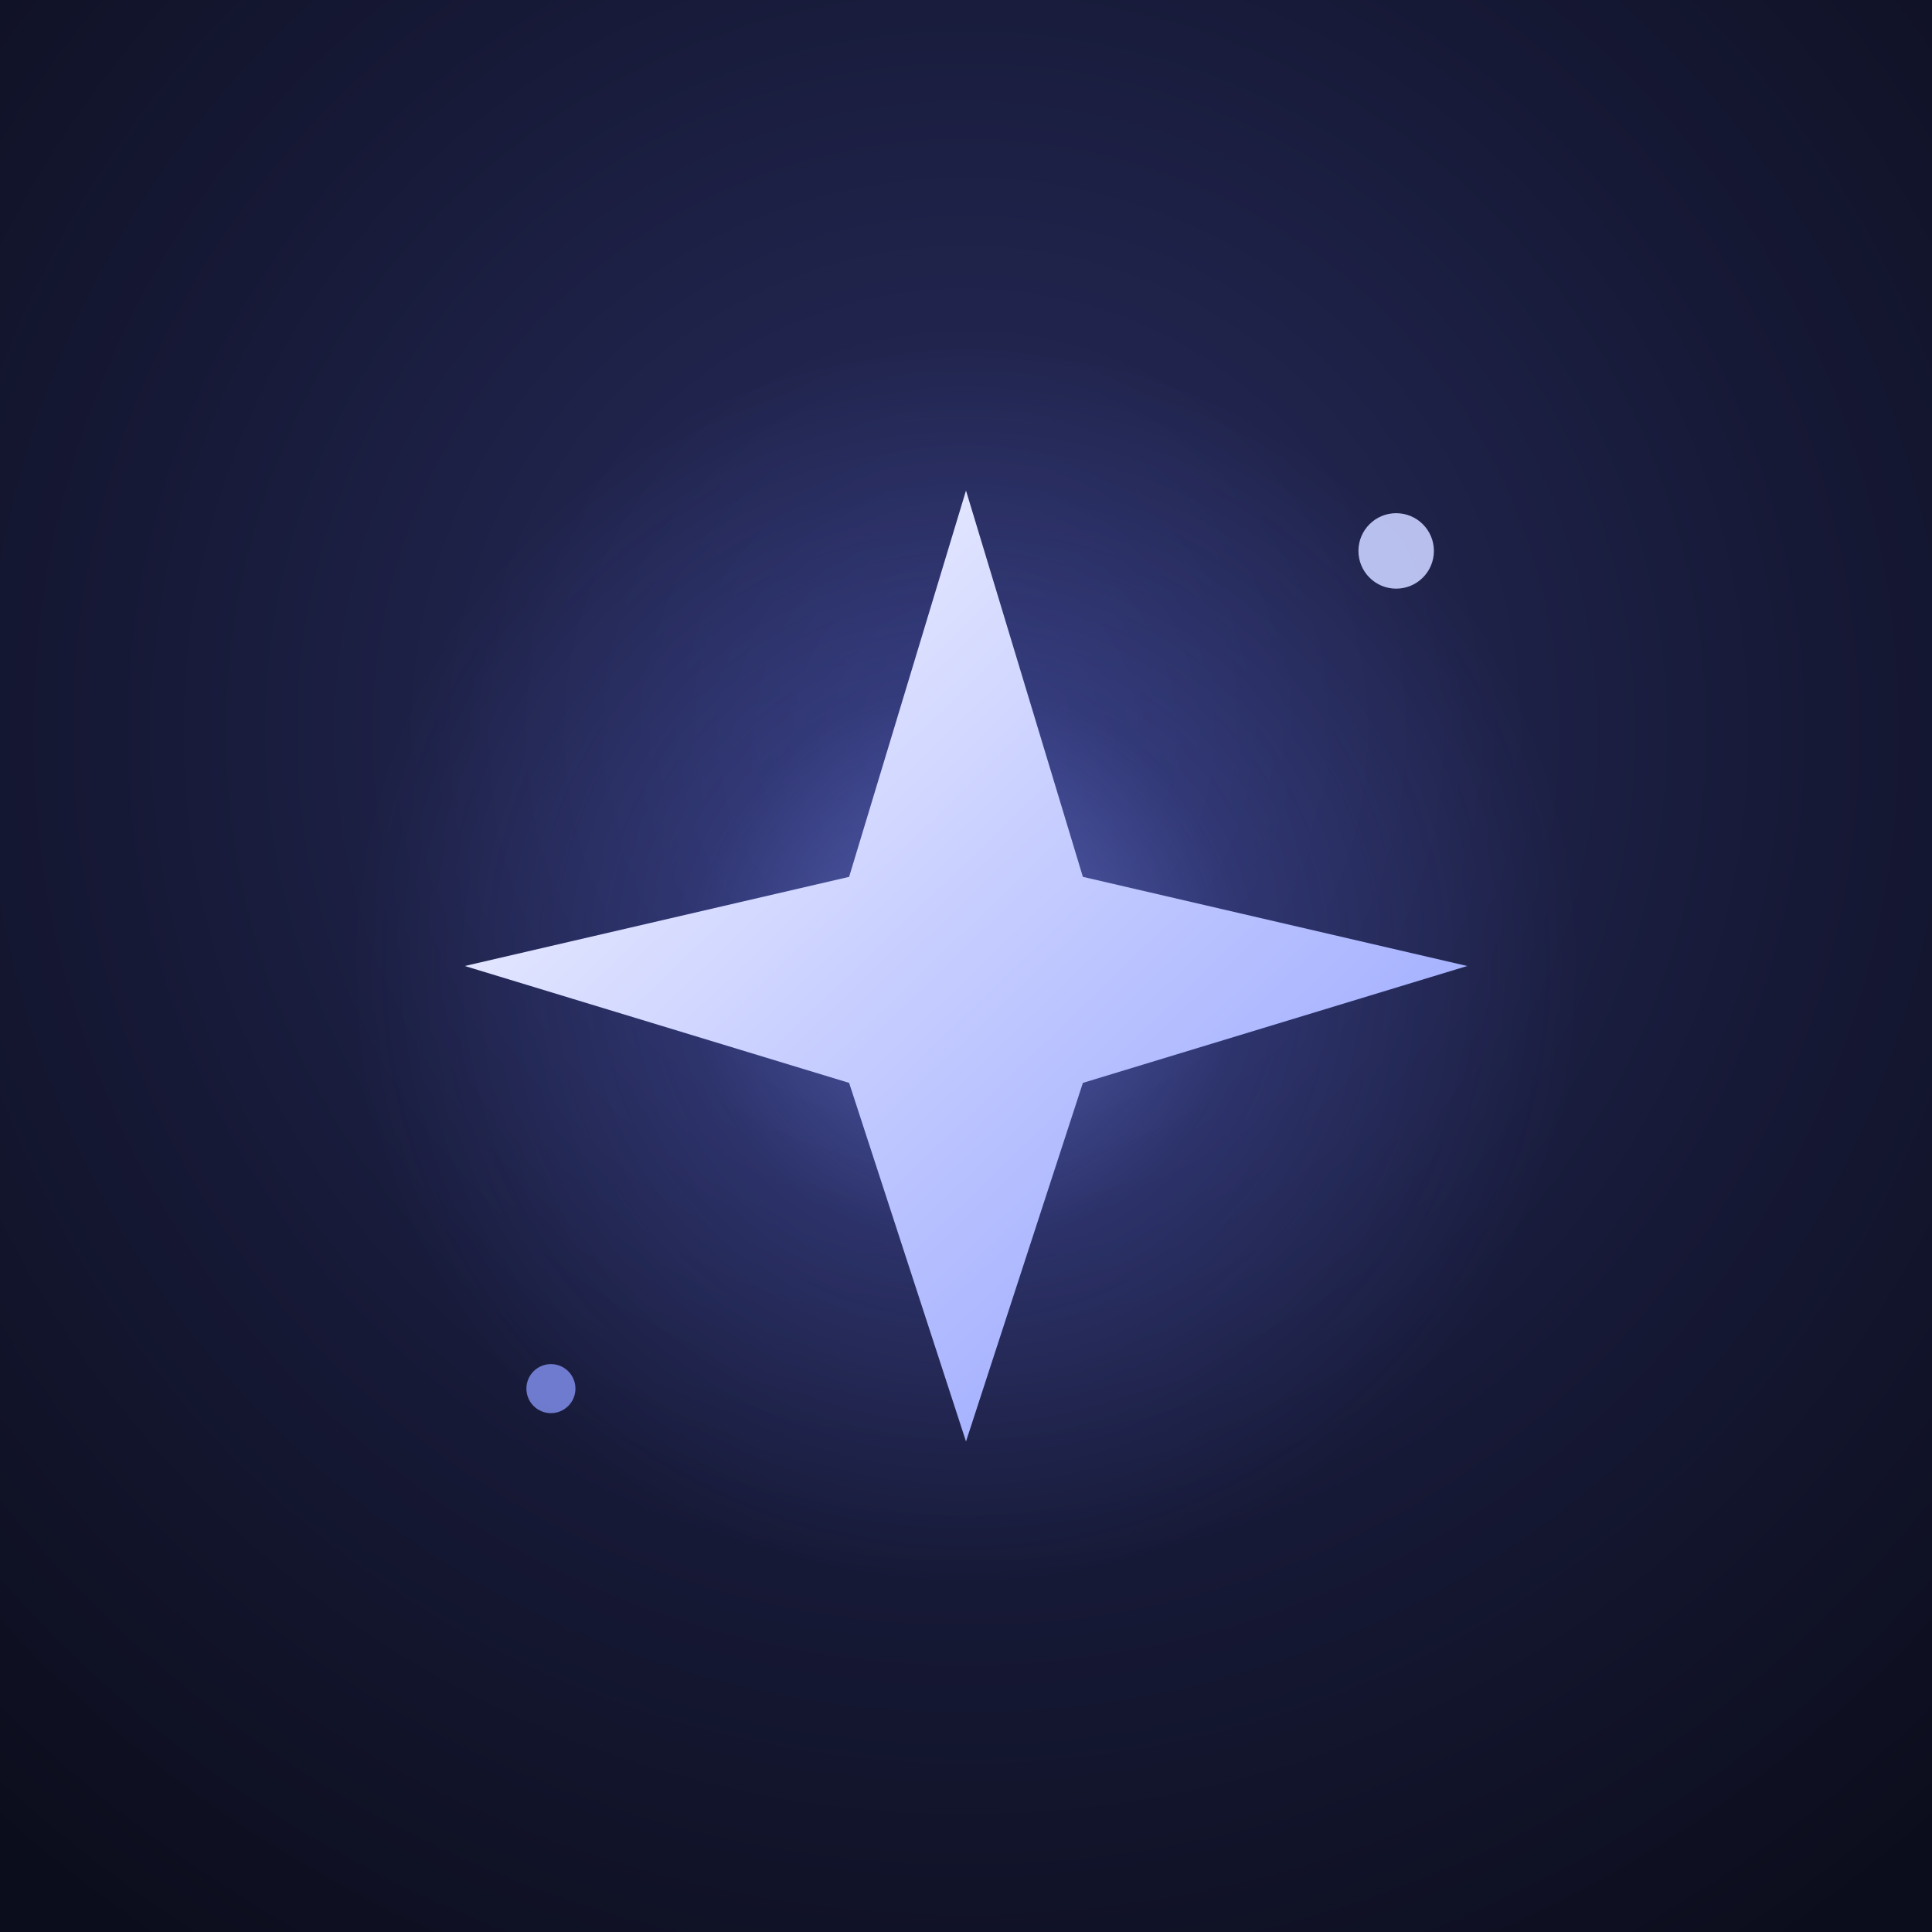
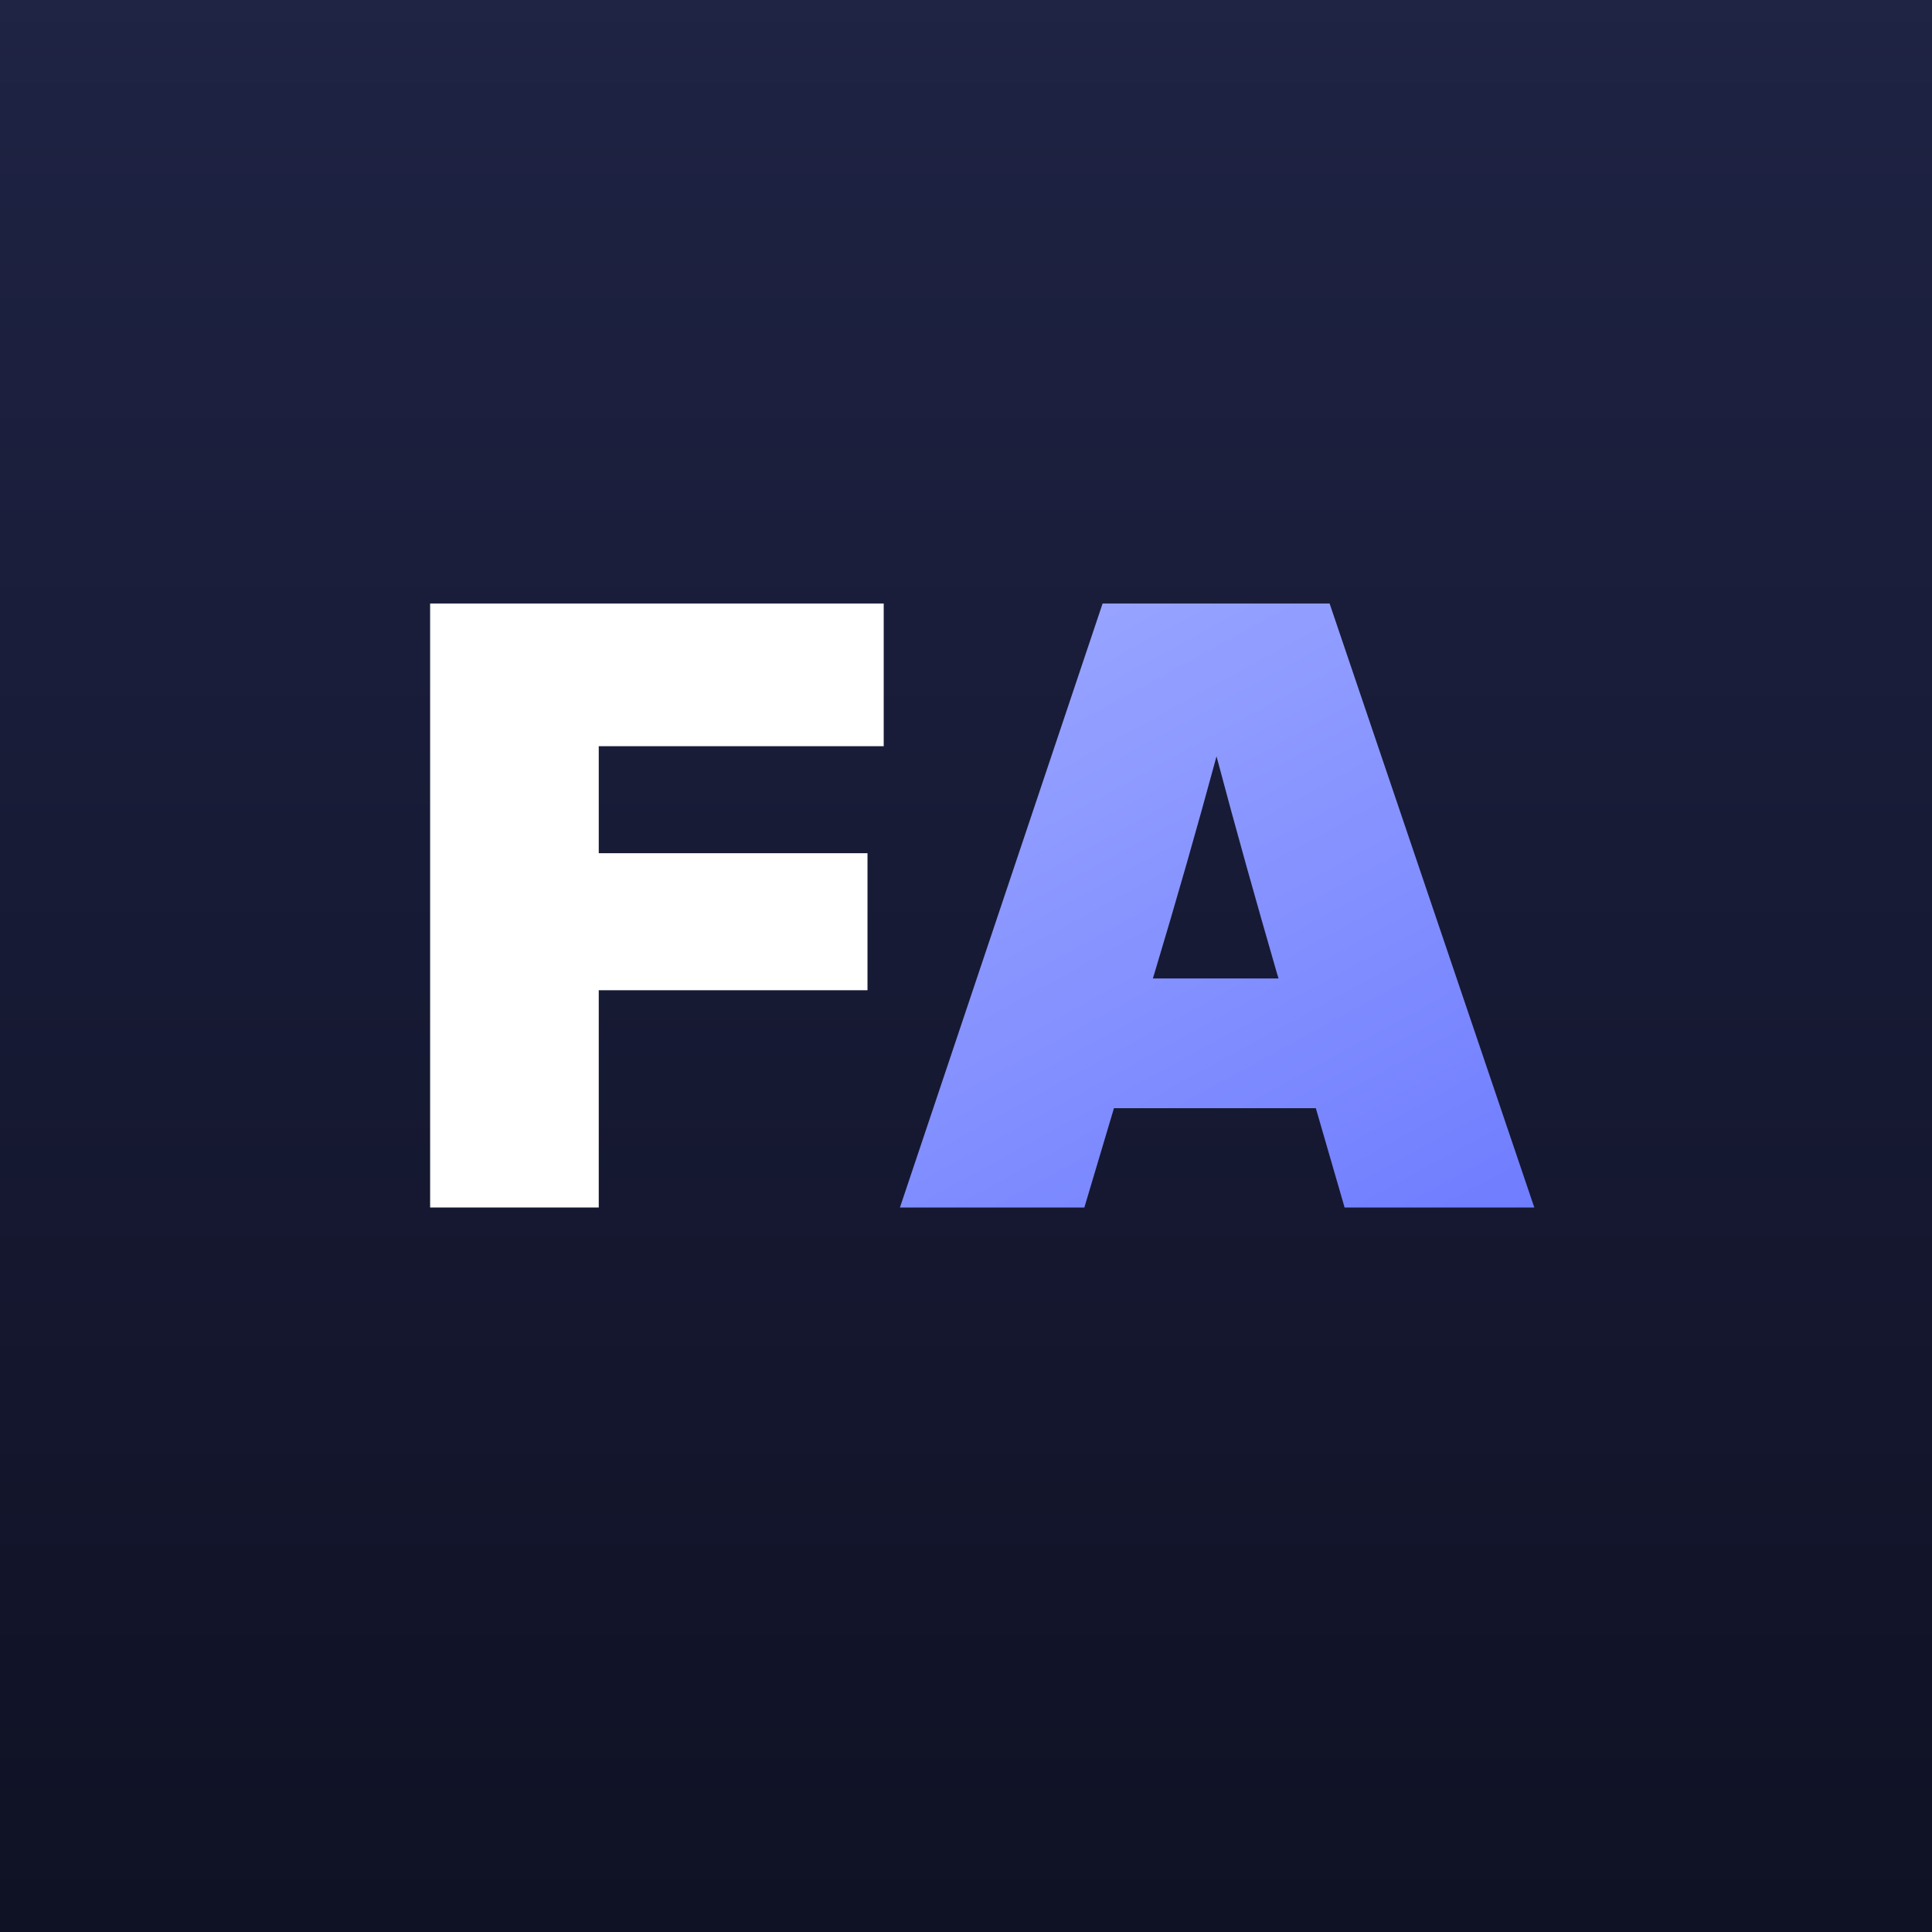
<svg xmlns="http://www.w3.org/2000/svg" viewBox="0 0 1024 1024" width="1024" height="1024">
  <defs>
-     <radialGradient id="bg" cx="50%" cy="38%" r="75%">
-       <stop offset="0" stop-color="#2a2f63" />
-       <stop offset="0.55" stop-color="#171a38" />
-       <stop offset="1" stop-color="#0c0d1c" />
-     </radialGradient>
-     <radialGradient id="glow" cx="50%" cy="50%" r="50%">
-       <stop offset="0" stop-color="#8b9bff" stop-opacity="0.55" />
-       <stop offset="0.45" stop-color="#6c7cff" stop-opacity="0.18" />
-       <stop offset="1" stop-color="#6c7cff" stop-opacity="0" />
-     </radialGradient>
-     <linearGradient id="star" x1="0" y1="0" x2="1" y2="1">
-       <stop offset="0" stop-color="#ffffff" />
-       <stop offset="0.45" stop-color="#c9d0ff" />
-       <stop offset="1" stop-color="#8b9bff" />
+     <linearGradient id="bgA" x1="0" y1="0" x2="1" y2="1">
+       <stop offset="0" stop-color="#5b6cff" />
+       <stop offset="1" stop-color="#3a2fb8" />
+     </linearGradient>
+     <linearGradient id="bgB" x1="0" y1="0" x2="0" y2="1">
+       <stop offset="0" stop-color="#1f2344" />
+       <stop offset="1" stop-color="#0f1124" />
+     </linearGradient>
+     <linearGradient id="acc" x1="0" y1="0" x2="1" y2="1">
+       <stop offset="0" stop-color="#a9b4ff" />
+       <stop offset="1" stop-color="#6f7dff" />
    </linearGradient>
  </defs>
-   <rect width="1024" height="1024" fill="url(#bg)" />
-   <g id="content">
-     <circle cx="512" cy="512" r="330" fill="url(#glow)" />
-     <path fill="url(#star)" transform="translate(512 512) scale(10.5) translate(-32 -32)" d="M32 8l5.9 19.5L57.3 32l-19.4 5.9L32 56l-5.9-18.1L6.7 32l19.4-4.5z" />
-     <circle cx="740" cy="292" r="20" fill="#c9d0ff" opacity="0.9" />
-     <circle cx="292" cy="736" r="13" fill="#8b9bff" opacity="0.75" />
-   </g>
+   <rect width="1024" height="1024" fill="url(#bgB)" />
+   <text x="512" y="640" text-anchor="middle" font-family="Inter Display" font-weight="900" font-size="440" letter-spacing="-28" fill="#fff">F<tspan fill="url(#acc)">A</tspan>
+   </text>
</svg>
